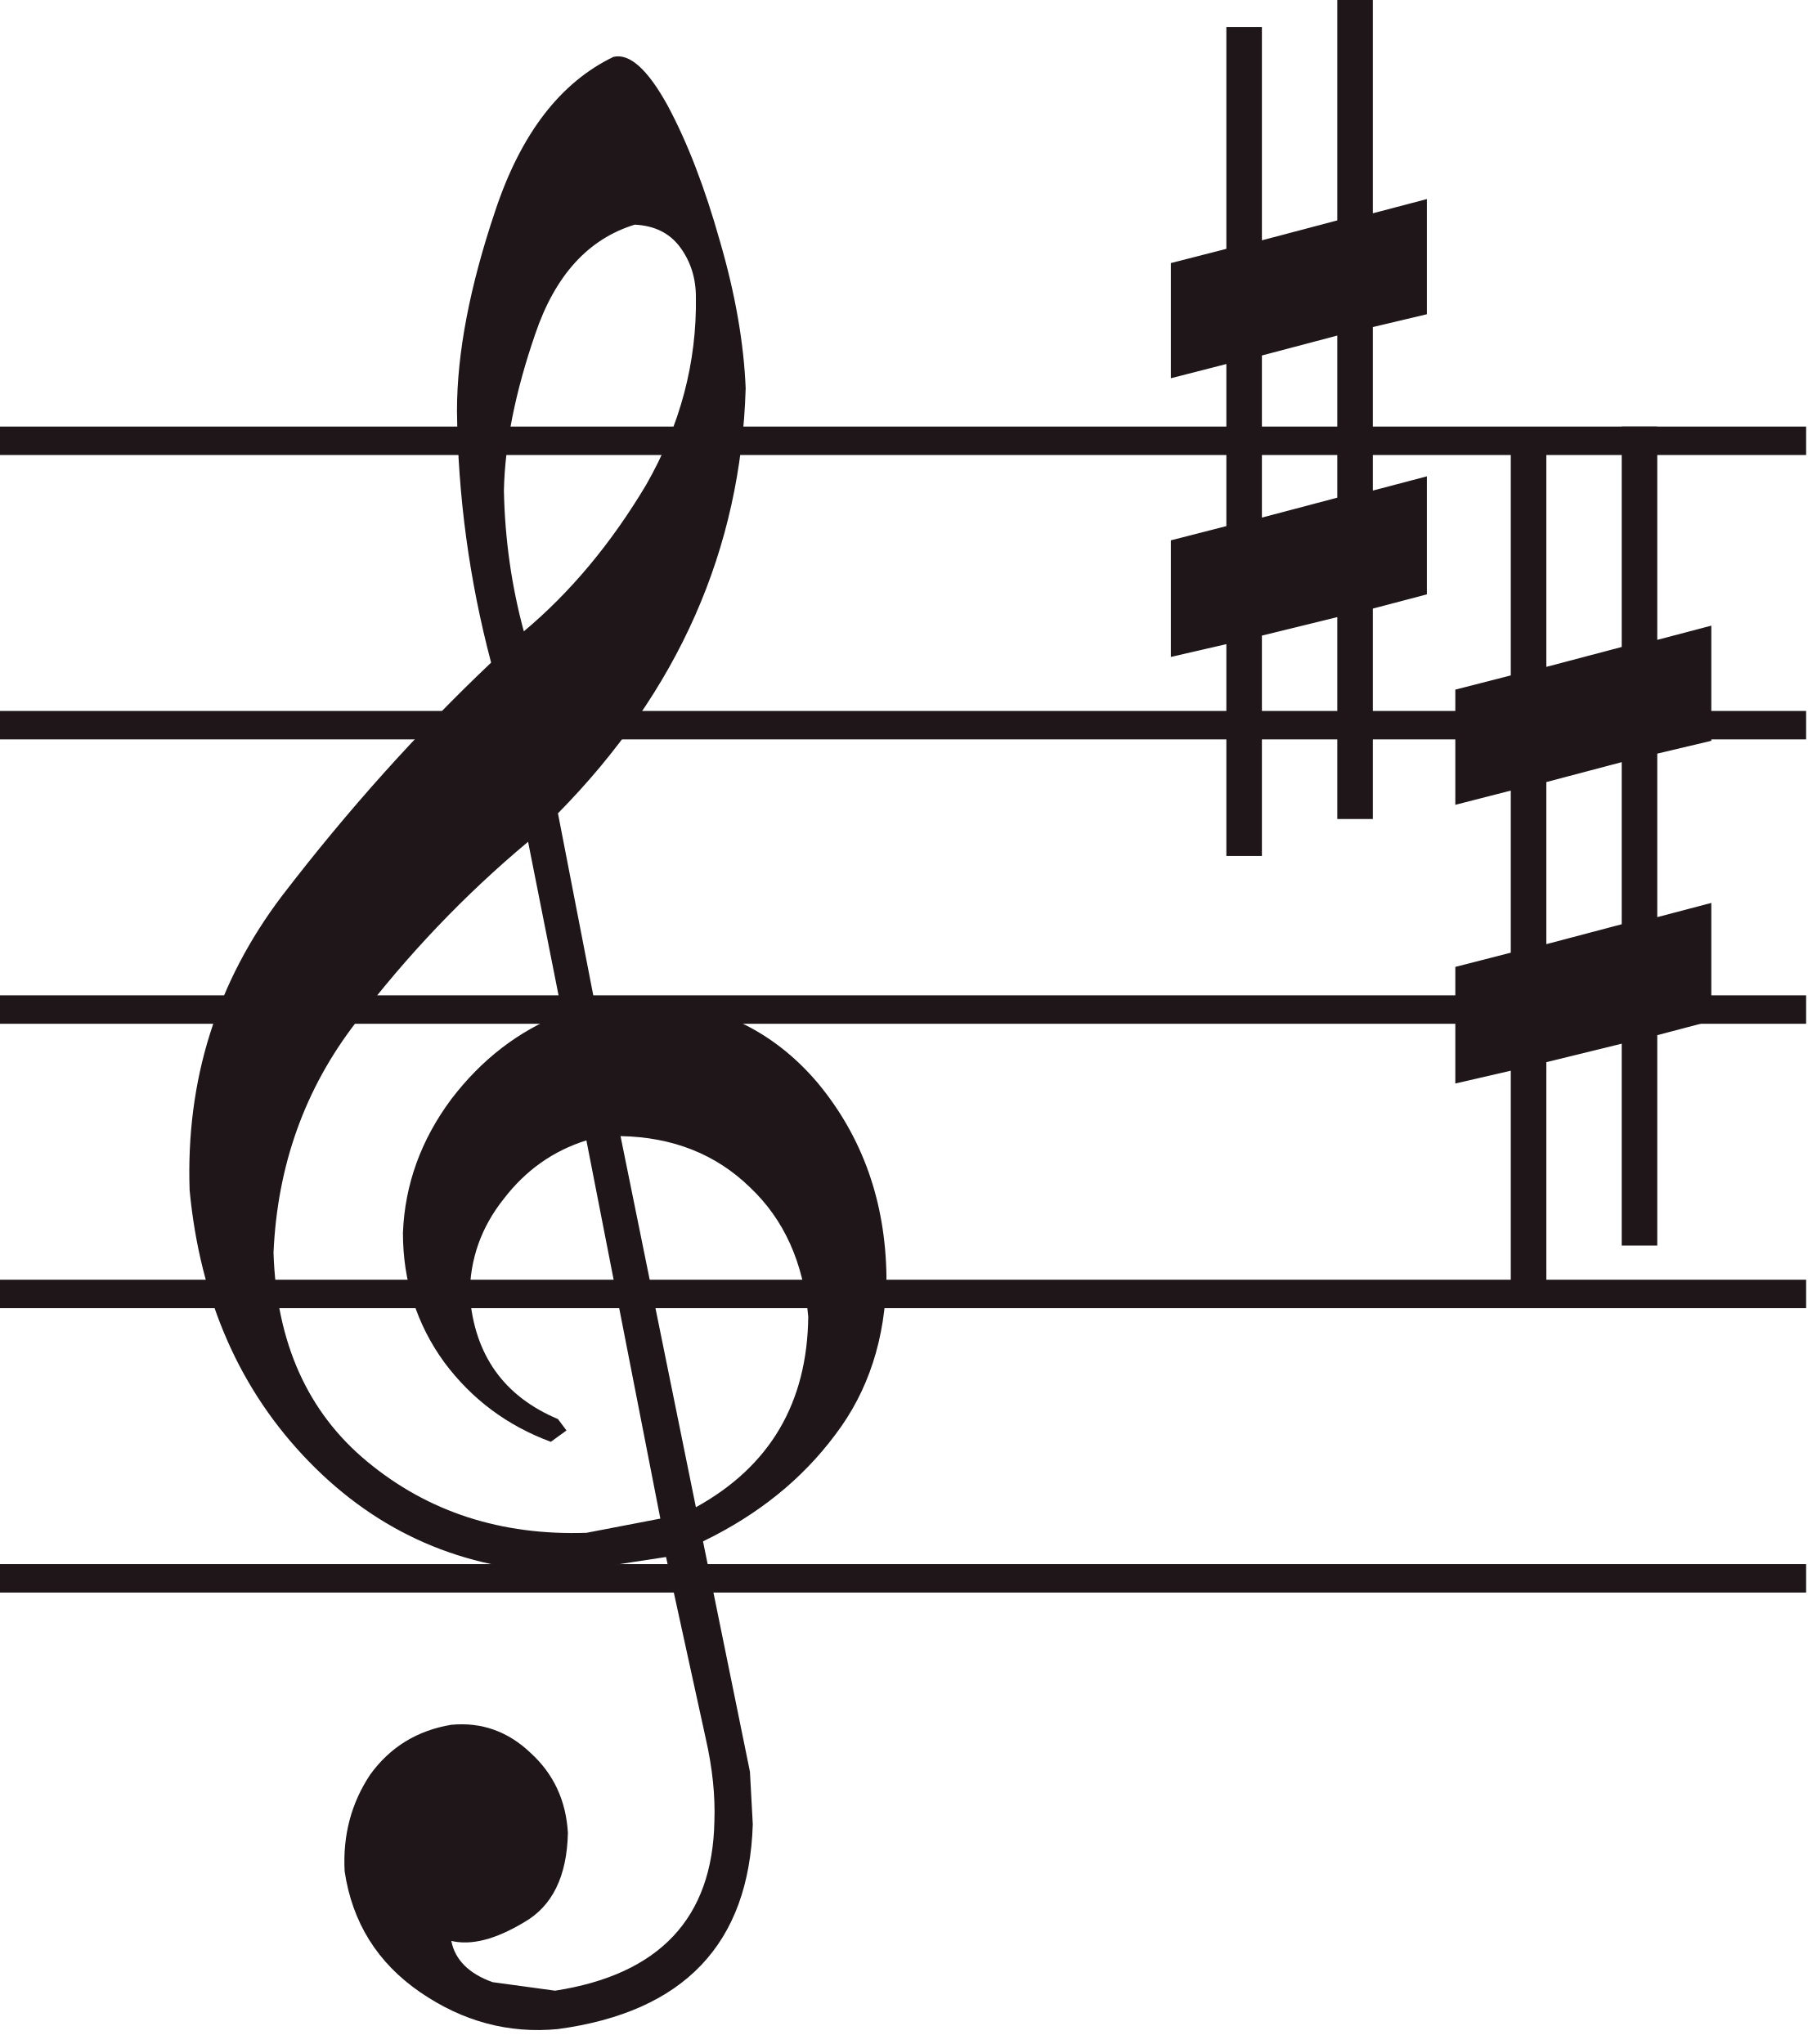
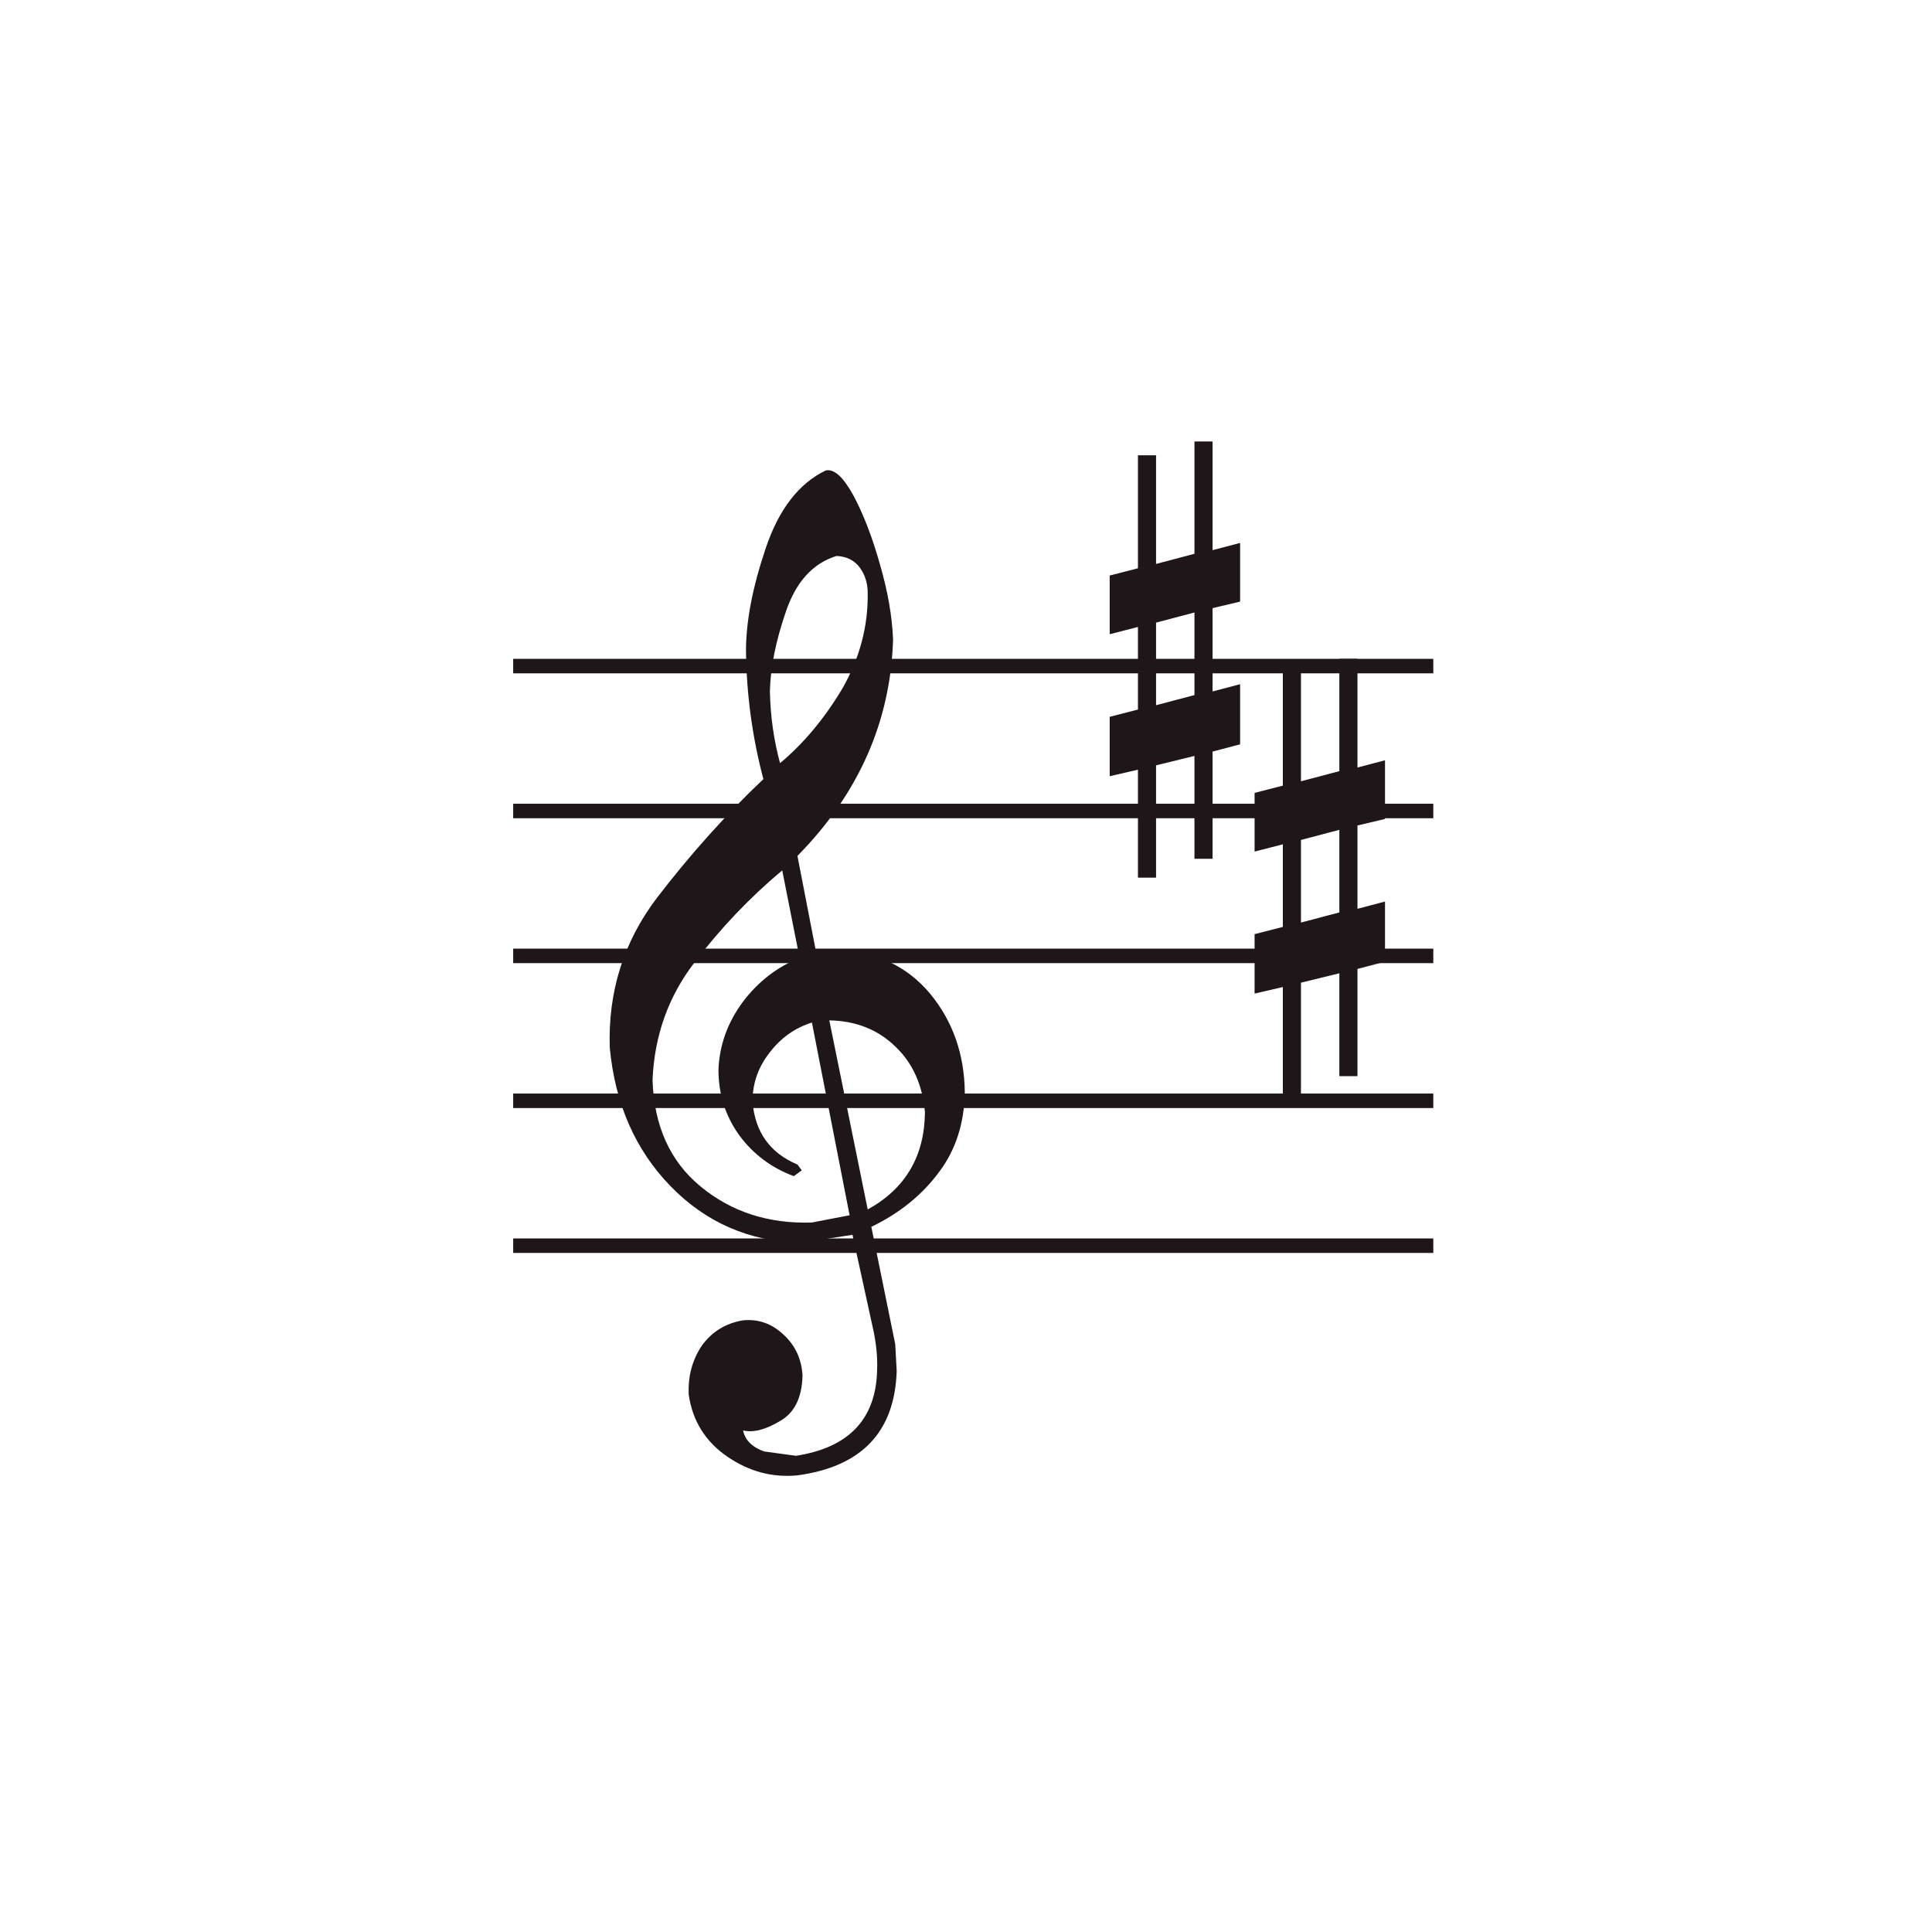
- <svg xmlns="http://www.w3.org/2000/svg" width="61" height="69" viewBox="0 0 61 69" fill="none">
-   <path d="M60.96 52.8H0V53.76H60.96V52.8Z" fill="#1E1618" />
-   <path d="M60.96 43.2H0V44.16H60.96V43.2Z" fill="#1E1618" />
-   <path d="M60.96 33.6H0V34.56H60.96V33.6Z" fill="#1E1618" />
-   <path d="M60.96 24H0V24.96H60.96V24Z" fill="#1E1618" />
-   <path d="M60.96 14.4H0V15.36H60.96V14.4Z" fill="#1E1618" />
-   <path d="M22.528 3.552C23.2 4.8 23.792 6.336 24.304 8.16C24.816 9.92 25.104 11.568 25.168 13.104C25.008 18.544 22.896 23.328 18.832 27.456L20.08 33.888L21.568 33.744C24.064 33.808 26.08 34.752 27.616 36.576C29.12 38.4 29.888 40.576 29.92 43.104C29.888 45.184 29.312 46.96 28.192 48.432C27.072 49.936 25.584 51.136 23.728 52.032L25.312 59.808L25.408 61.584C25.28 65.616 23.088 67.92 18.832 68.496C17.168 68.656 15.616 68.24 14.176 67.248C12.736 66.256 11.888 64.896 11.632 63.168C11.568 61.952 11.856 60.864 12.496 59.904C13.168 58.976 14.08 58.416 15.232 58.224C16.256 58.128 17.152 58.448 17.92 59.184C18.688 59.888 19.104 60.784 19.168 61.872C19.136 63.344 18.64 64.352 17.68 64.896C16.72 65.472 15.904 65.68 15.232 65.52C15.36 66.16 15.824 66.624 16.624 66.912L18.736 67.2C22.256 66.656 24.048 64.752 24.112 61.488C24.144 60.624 24.048 59.696 23.824 58.704L22.48 52.56L19.024 53.088C15.632 52.992 12.768 51.744 10.432 49.344C8.096 46.944 6.752 43.888 6.4 40.176C6.272 36.464 7.312 33.152 9.52 30.24C11.728 27.36 14.08 24.736 16.576 22.368C15.84 19.584 15.456 16.752 15.424 13.872C15.424 11.92 15.856 9.664 16.72 7.104C17.584 4.512 18.912 2.784 20.704 1.92C21.248 1.792 21.856 2.336 22.528 3.552ZM21.424 7.584C19.856 8.064 18.736 9.296 18.064 11.28C17.392 13.232 17.04 14.992 17.008 16.56C17.04 18.192 17.264 19.776 17.68 21.312C19.248 20 20.624 18.352 21.808 16.368C22.96 14.352 23.52 12.24 23.488 10.032C23.488 9.392 23.312 8.832 22.96 8.352C22.608 7.872 22.096 7.616 21.424 7.584ZM17.008 40.464C16.24 41.424 15.856 42.512 15.856 43.728C16.016 45.744 17.008 47.136 18.832 47.904L19.12 48.288L18.592 48.672C17.12 48.128 15.92 47.232 14.992 45.984C14.064 44.704 13.6 43.248 13.6 41.616C13.664 39.984 14.208 38.48 15.232 37.104C16.256 35.76 17.504 34.8 18.976 34.224L17.824 28.416C15.68 30.208 13.744 32.24 12.016 34.512C10.288 36.752 9.36 39.344 9.232 42.288C9.328 45.328 10.384 47.68 12.4 49.344C14.448 51.04 16.912 51.84 19.792 51.744L22.288 51.264L19.792 38.496C18.672 38.848 17.744 39.504 17.008 40.464ZM20.944 38.352L23.488 50.88C25.984 49.504 27.248 47.36 27.28 44.448C27.12 42.624 26.464 41.168 25.312 40.08C24.16 38.96 22.704 38.384 20.944 38.352Z" fill="#1E1618" />
-   <path d="M42.592 0.912V8.112L45.136 7.44V0H46.336V7.2L48.16 6.72V10.608L46.336 11.04V16.56L48.16 16.08V20.064L46.336 20.544V27.648H45.136V20.832L42.592 21.456V28.896H41.392V21.744L39.52 22.176V18.24L41.392 17.76V12.288L39.52 12.768V8.88L41.392 8.4V0.912H42.592ZM42.592 12V17.472L45.136 16.8V11.328L42.592 12Z" fill="#1E1618" />
-   <path d="M52.192 15.312V22.512L54.736 21.84V14.4H55.936V21.6L57.76 21.12V25.008L55.936 25.44V30.96L57.76 30.48V34.464L55.936 34.944V42.048H54.736V35.232L52.192 35.856V43.296H50.992V36.144L49.12 36.576V32.64L50.992 32.16V26.688L49.12 27.168V23.28L50.992 22.8V15.312H52.192ZM52.192 26.4V31.872L54.736 31.2V25.728L52.192 26.4Z" fill="#1E1618" />
+ <svg xmlns="http://www.w3.org/2000/svg" width="128" height="128" viewBox="0 0 128 128" fill="none">
+   <path d="M94.96 82.05H34V83.01H94.96V82.05Z" fill="#1E1618" />
+   <path d="M94.96 72.45H34V73.41H94.96V72.45Z" fill="#1E1618" />
+   <path d="M94.96 62.85H34V63.81H94.96V62.85Z" fill="#1E1618" />
+   <path d="M94.96 53.25H34V54.21H94.96V53.25Z" fill="#1E1618" />
+   <path d="M94.96 43.65H34V44.61H94.96V43.65Z" fill="#1E1618" />
+   <path d="M56.528 32.802C57.2 34.05 57.792 35.586 58.304 37.41C58.816 39.17 59.104 40.818 59.168 42.354C59.008 47.794 56.896 52.578 52.832 56.706L54.08 63.138L55.568 62.994C58.064 63.058 60.08 64.002 61.616 65.826C63.12 67.65 63.888 69.826 63.92 72.354C63.888 74.434 63.312 76.21 62.192 77.682C61.072 79.186 59.584 80.386 57.728 81.282L59.312 89.058L59.408 90.834C59.28 94.866 57.088 97.17 52.832 97.746C51.168 97.906 49.616 97.49 48.176 96.498C46.736 95.506 45.888 94.146 45.632 92.418C45.568 91.202 45.856 90.114 46.496 89.154C47.168 88.226 48.08 87.666 49.232 87.474C50.256 87.378 51.152 87.698 51.92 88.434C52.688 89.138 53.104 90.034 53.168 91.122C53.136 92.594 52.64 93.602 51.68 94.146C50.72 94.722 49.904 94.93 49.232 94.77C49.36 95.41 49.824 95.874 50.624 96.162L52.736 96.45C56.256 95.906 58.048 94.002 58.112 90.738C58.144 89.874 58.048 88.946 57.824 87.954L56.48 81.81L53.024 82.338C49.632 82.242 46.768 80.994 44.432 78.594C42.096 76.194 40.752 73.138 40.4 69.426C40.272 65.714 41.312 62.402 43.52 59.49C45.728 56.61 48.08 53.986 50.576 51.618C49.84 48.834 49.456 46.002 49.424 43.122C49.424 41.17 49.856 38.914 50.72 36.354C51.584 33.762 52.912 32.034 54.704 31.17C55.248 31.042 55.856 31.586 56.528 32.802ZM55.424 36.834C53.856 37.314 52.736 38.546 52.064 40.53C51.392 42.482 51.04 44.242 51.008 45.81C51.04 47.442 51.264 49.026 51.68 50.562C53.248 49.25 54.624 47.602 55.808 45.618C56.96 43.602 57.52 41.49 57.488 39.282C57.488 38.642 57.312 38.082 56.96 37.602C56.608 37.122 56.096 36.866 55.424 36.834ZM51.008 69.714C50.24 70.674 49.856 71.762 49.856 72.978C50.016 74.994 51.008 76.386 52.832 77.154L53.12 77.538L52.592 77.922C51.12 77.378 49.92 76.482 48.992 75.234C48.064 73.954 47.6 72.498 47.6 70.866C47.664 69.234 48.208 67.73 49.232 66.354C50.256 65.01 51.504 64.05 52.976 63.474L51.824 57.666C49.68 59.458 47.744 61.49 46.016 63.762C44.288 66.002 43.36 68.594 43.232 71.538C43.328 74.578 44.384 76.93 46.4 78.594C48.448 80.29 50.912 81.09 53.792 80.994L56.288 80.514L53.792 67.746C52.672 68.098 51.744 68.754 51.008 69.714ZM54.944 67.602L57.488 80.13C59.984 78.754 61.248 76.61 61.28 73.698C61.12 71.874 60.464 70.418 59.312 69.33C58.16 68.21 56.704 67.634 54.944 67.602Z" fill="#1E1618" />
+   <path d="M76.592 30.162V37.362L79.136 36.69V29.25H80.336V36.45L82.16 35.97V39.858L80.336 40.29V45.81L82.16 45.33V49.314L80.336 49.794V56.898H79.136V50.082L76.592 50.706V58.146H75.392V50.994L73.52 51.426V47.49L75.392 47.01V41.538L73.52 42.018V38.13L75.392 37.65V30.162H76.592ZM76.592 41.25V46.722L79.136 46.05V40.578L76.592 41.25Z" fill="#1E1618" />
+   <path d="M86.192 44.562V51.762L88.736 51.09V43.65H89.936V50.85L91.76 50.37V54.258L89.936 54.69V60.21L91.76 59.73V63.714L89.936 64.194V71.298H88.736V64.482L86.192 65.106V72.546H84.992V65.394L83.12 65.826V61.89L84.992 61.41V55.938L83.12 56.418V52.53L84.992 52.05V44.562H86.192ZM86.192 55.65V61.122L88.736 60.45V54.978L86.192 55.65Z" fill="#1E1618" />
</svg>
